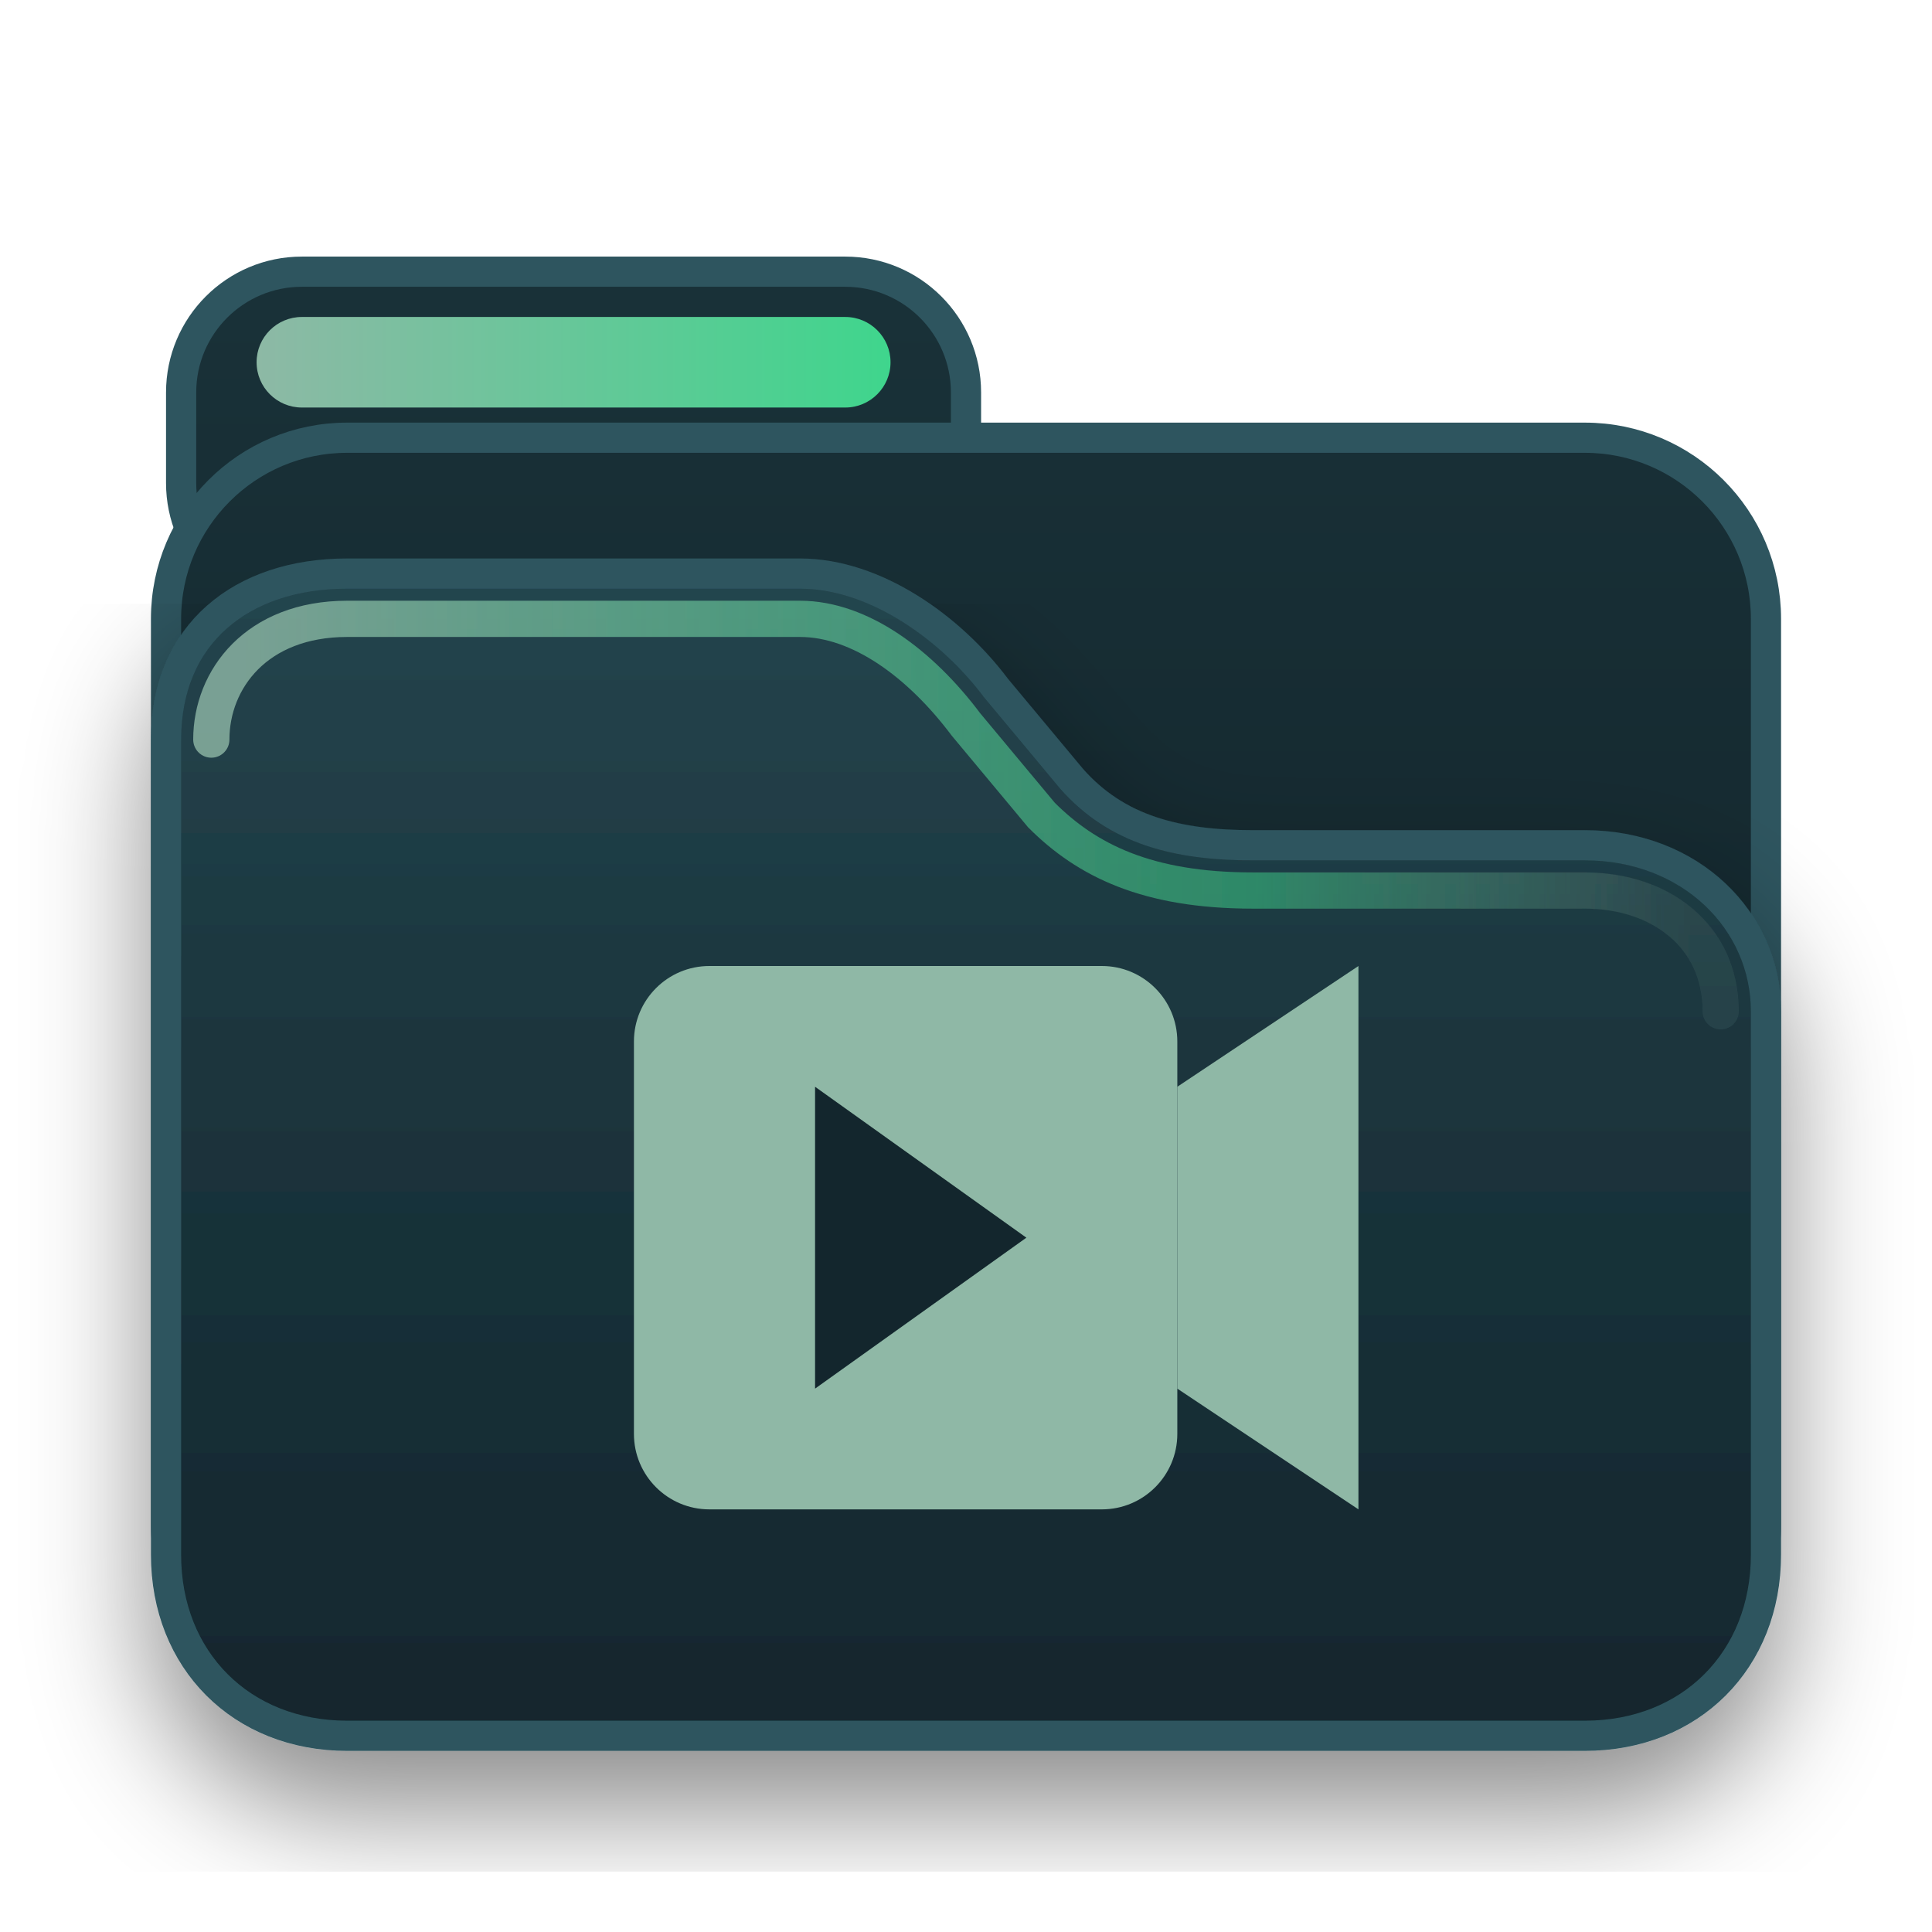
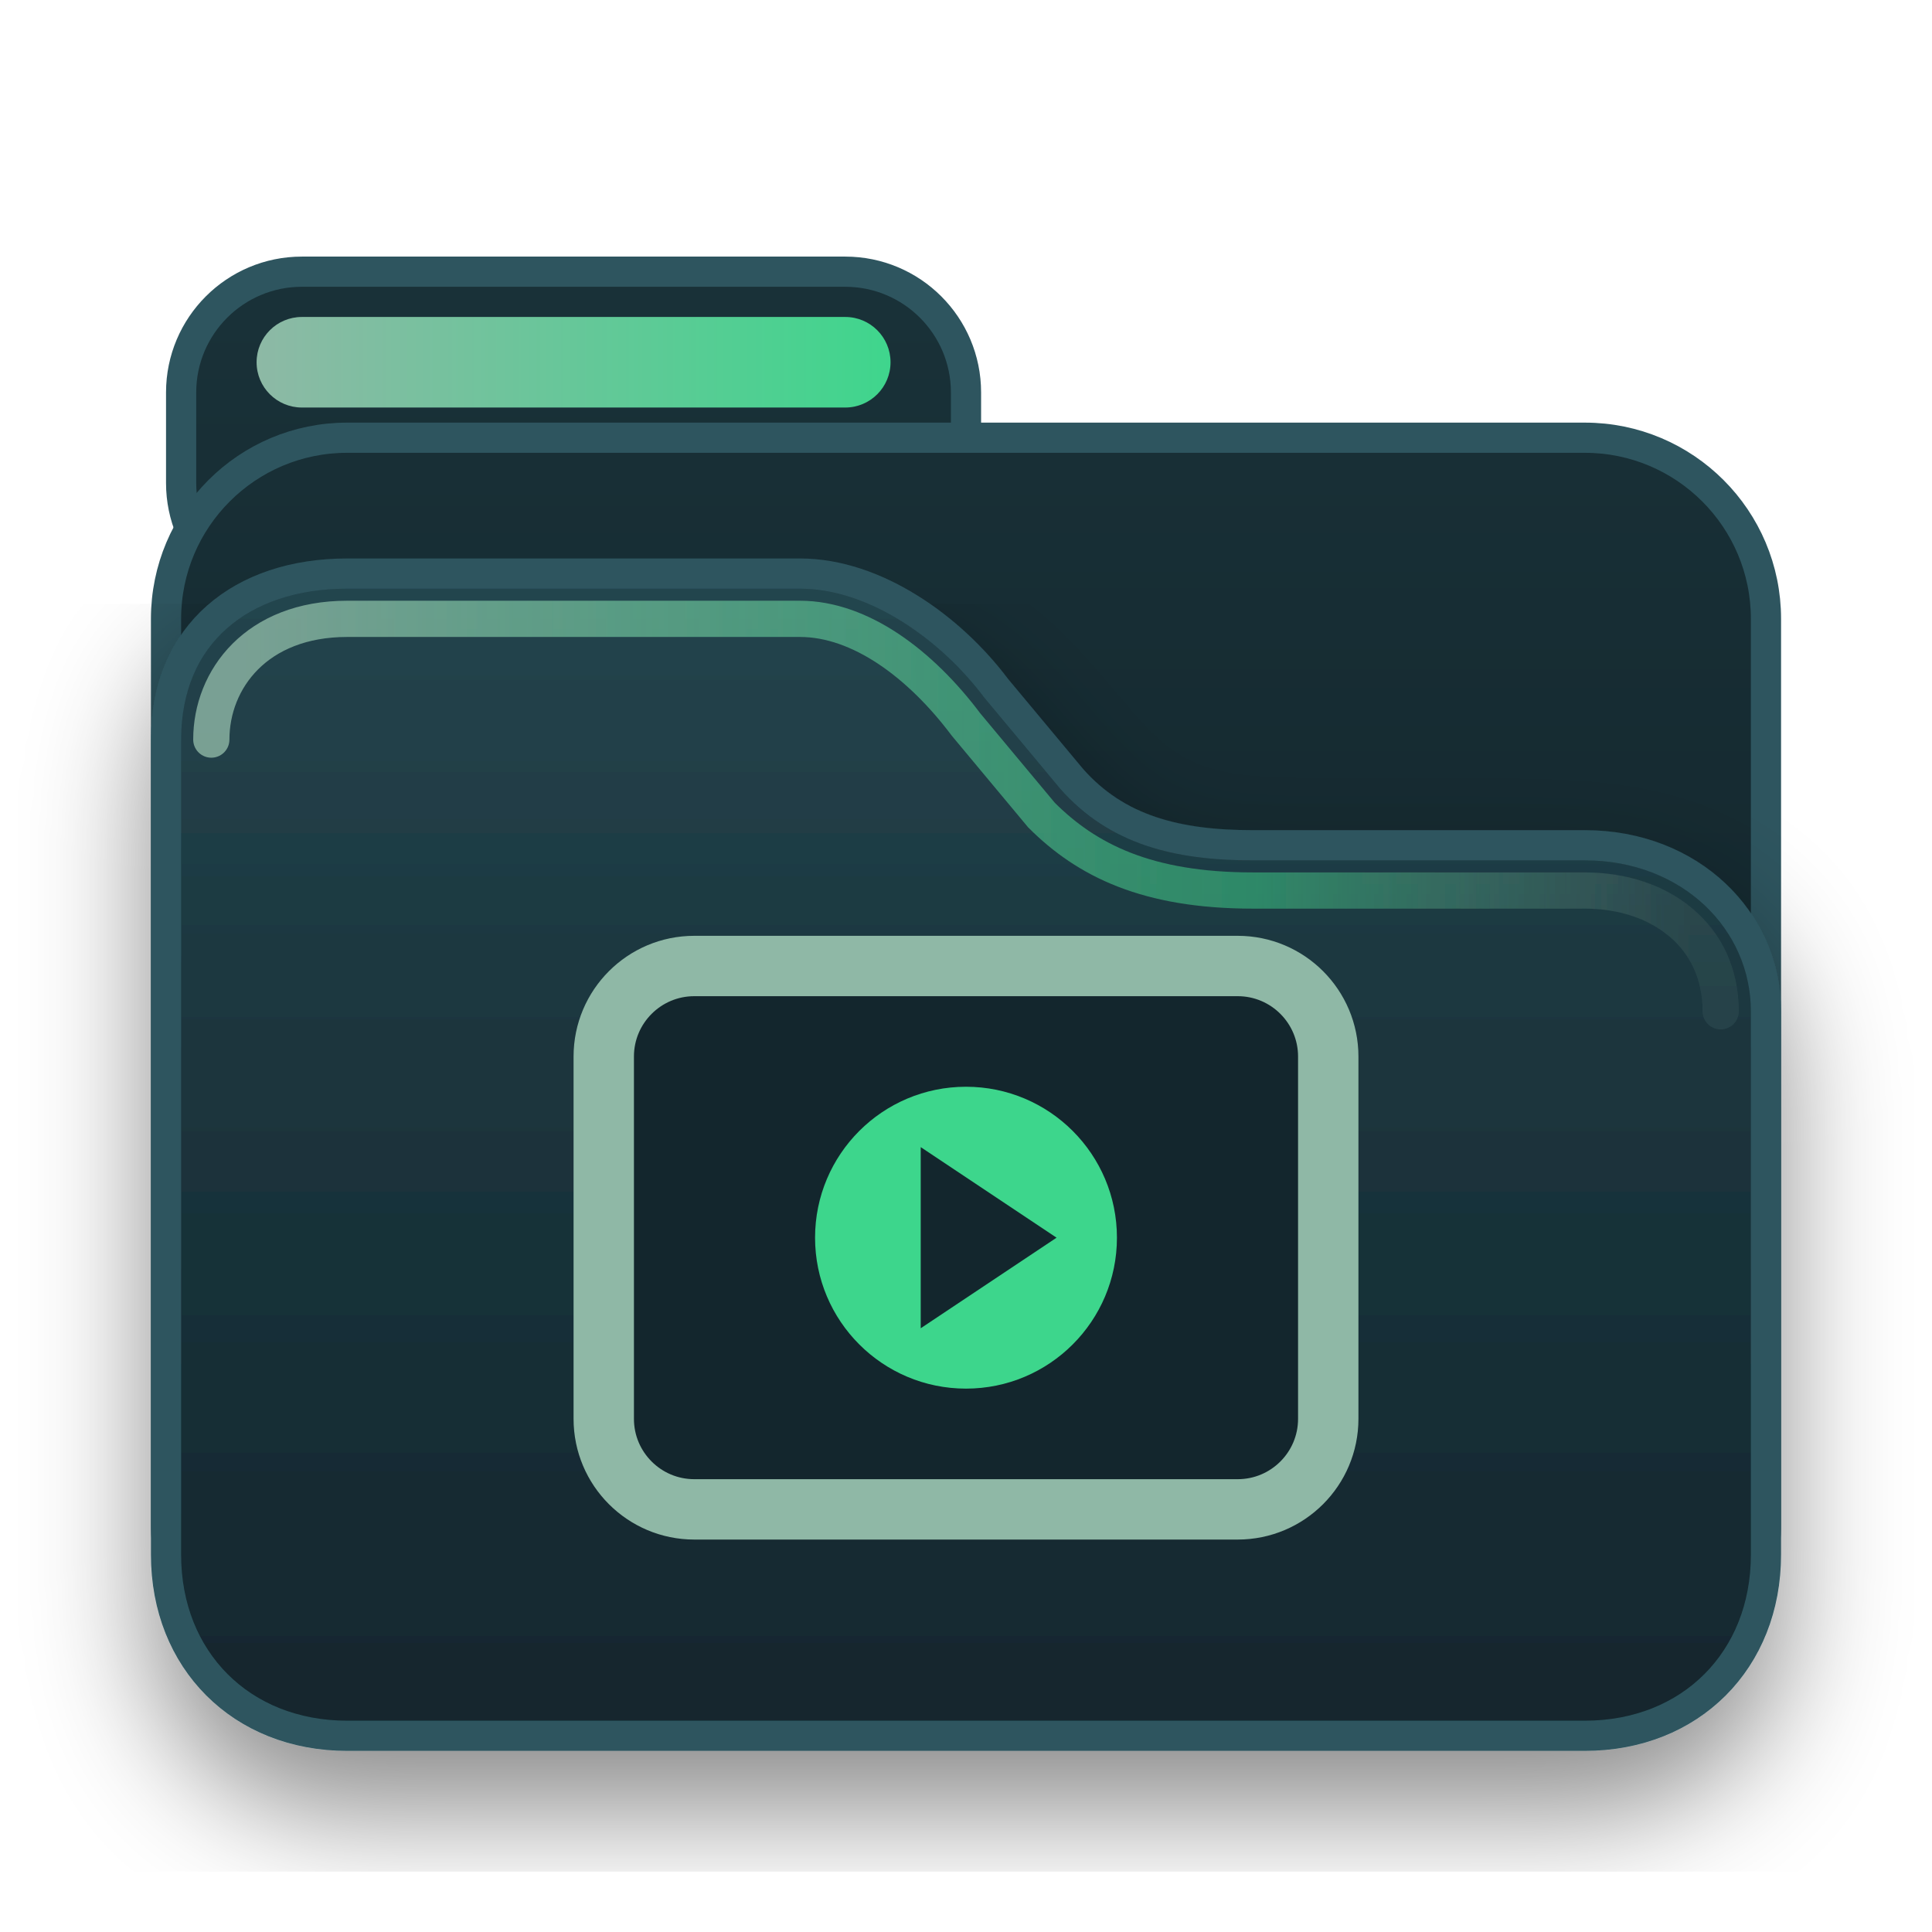
<svg xmlns="http://www.w3.org/2000/svg" width="64" height="64" viewBox="0 0 64 64" fill="none">
  <defs>
    <linearGradient id="backGrad" x1="32" y1="10" x2="32" y2="56" gradientUnits="userSpaceOnUse">
      <stop offset="0%" stop-color="#193138" />
      <stop offset="100%" stop-color="#102026" />
    </linearGradient>
    <linearGradient id="pillGrad" x1="8" y1="11" x2="30" y2="11" gradientUnits="userSpaceOnUse">
      <stop offset="0%" stop-color="#8FB8A6" />
      <stop offset="100%" stop-color="#3DD68C" />
    </linearGradient>
    <linearGradient id="flapGrad" x1="32" y1="20" x2="32" y2="58" gradientUnits="userSpaceOnUse">
      <stop offset="0%" stop-color="#24444D" />
      <stop offset="40%" stop-color="#1B353D" />
      <stop offset="100%" stop-color="#13262D" />
    </linearGradient>
    <linearGradient id="specularGrad" x1="8" y1="21" x2="56" y2="21" gradientUnits="userSpaceOnUse">
      <stop offset="0%" stop-color="#8FB8A6" stop-opacity="0.8" />
      <stop offset="70%" stop-color="#3DD68C" stop-opacity="0.5" />
      <stop offset="100%" stop-color="#8FB8A6" stop-opacity="0.1" />
    </linearGradient>
    <filter id="flapShadow" x="0" y="18" width="64" height="44" filterUnits="userSpaceOnUse">
      <feDropShadow dx="0" dy="2" stdDeviation="2" flood-color="#000000" flood-opacity="0.45" />
    </filter>
  </defs>
  <rect x="6" y="9" width="26" height="11" rx="4" fill="url(#backGrad)" stroke="#2E555F" stroke-width="1" />
  <rect x="8.5" y="10.5" width="21" height="3" rx="1.5" fill="url(#pillGrad)" />
  <rect x="5.5" y="14.5" width="53" height="42" rx="6" fill="url(#backGrad)" stroke="#2E555F" stroke-width="1" />
  <g filter="url(#flapShadow)">
    <path d="M 5.5 24.5 C 5.5 21 8 19 11.5 19 L 26.5 19 C 29 19 31.5 20.8 33 22.8 L 35.5 25.8 C 37 27.5 39 28 41.5 28 L 52.5 28 C 56 28 58.5 30.5 58.5 33.5 L 58.5 51.5 C 58.5 55 56 57.5 52.5 57.5 L 11.5 57.5 C 8 57.5 5.5 55 5.5 51.5 Z" fill="url(#flapGrad)" stroke="#2E555F" stroke-width="1" />
    <path d="M 7 24.5 C 7 22.5 8.5 20.5 11.5 20.5 L 26.5 20.5 C 28.5 20.5 30.5 22 32 24 L 34.5 27 C 36 28.5 38 29.5 41.5 29.5 L 52.5 29.5 C 55 29.5 57 31 57 33.5" stroke="url(#specularGrad)" stroke-width="1.2" stroke-linecap="round" />
  </g>
-   <rect x="21" y="32" width="18" height="18" rx="2.5" fill="#8FB8A6" />
-   <polygon points="39,36 45,32 45,50 39,46" fill="#8FB8A6" />
-   <polygon points="27,36 34,41 27,46" fill="#13262D" />
+   <rect x="20" y="32" width="24" height="18" rx="3" stroke="#8FB8A6" stroke-width="2" fill="#13262D" />
+   <circle cx="32" cy="41" r="5" fill="#3DD68C" />
+   <polygon points="30.5,38 35,41 30.5,44" fill="#13262D" />
</svg>
